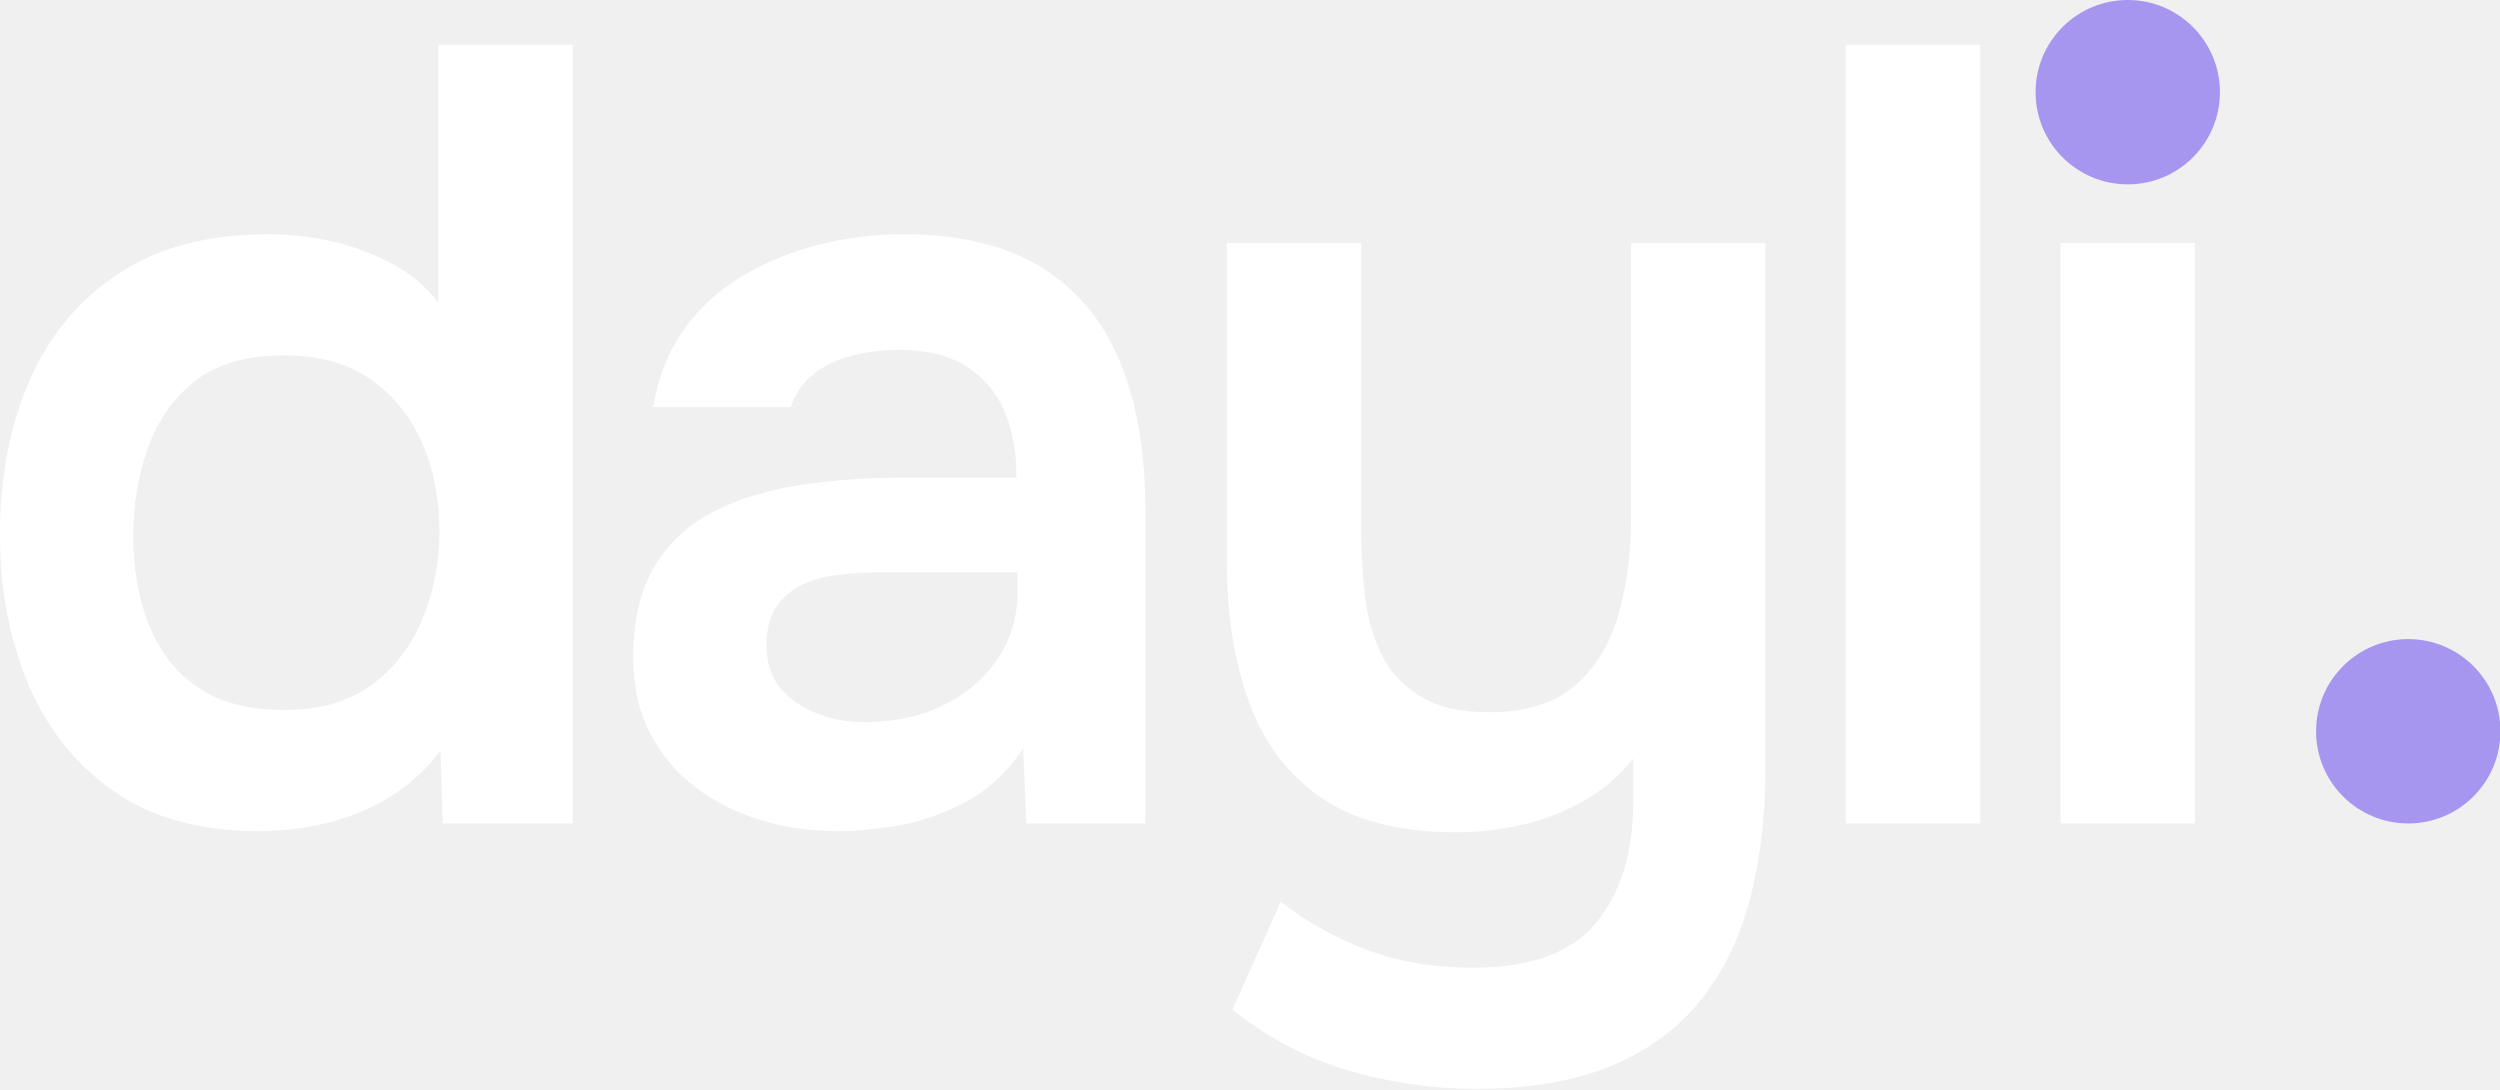
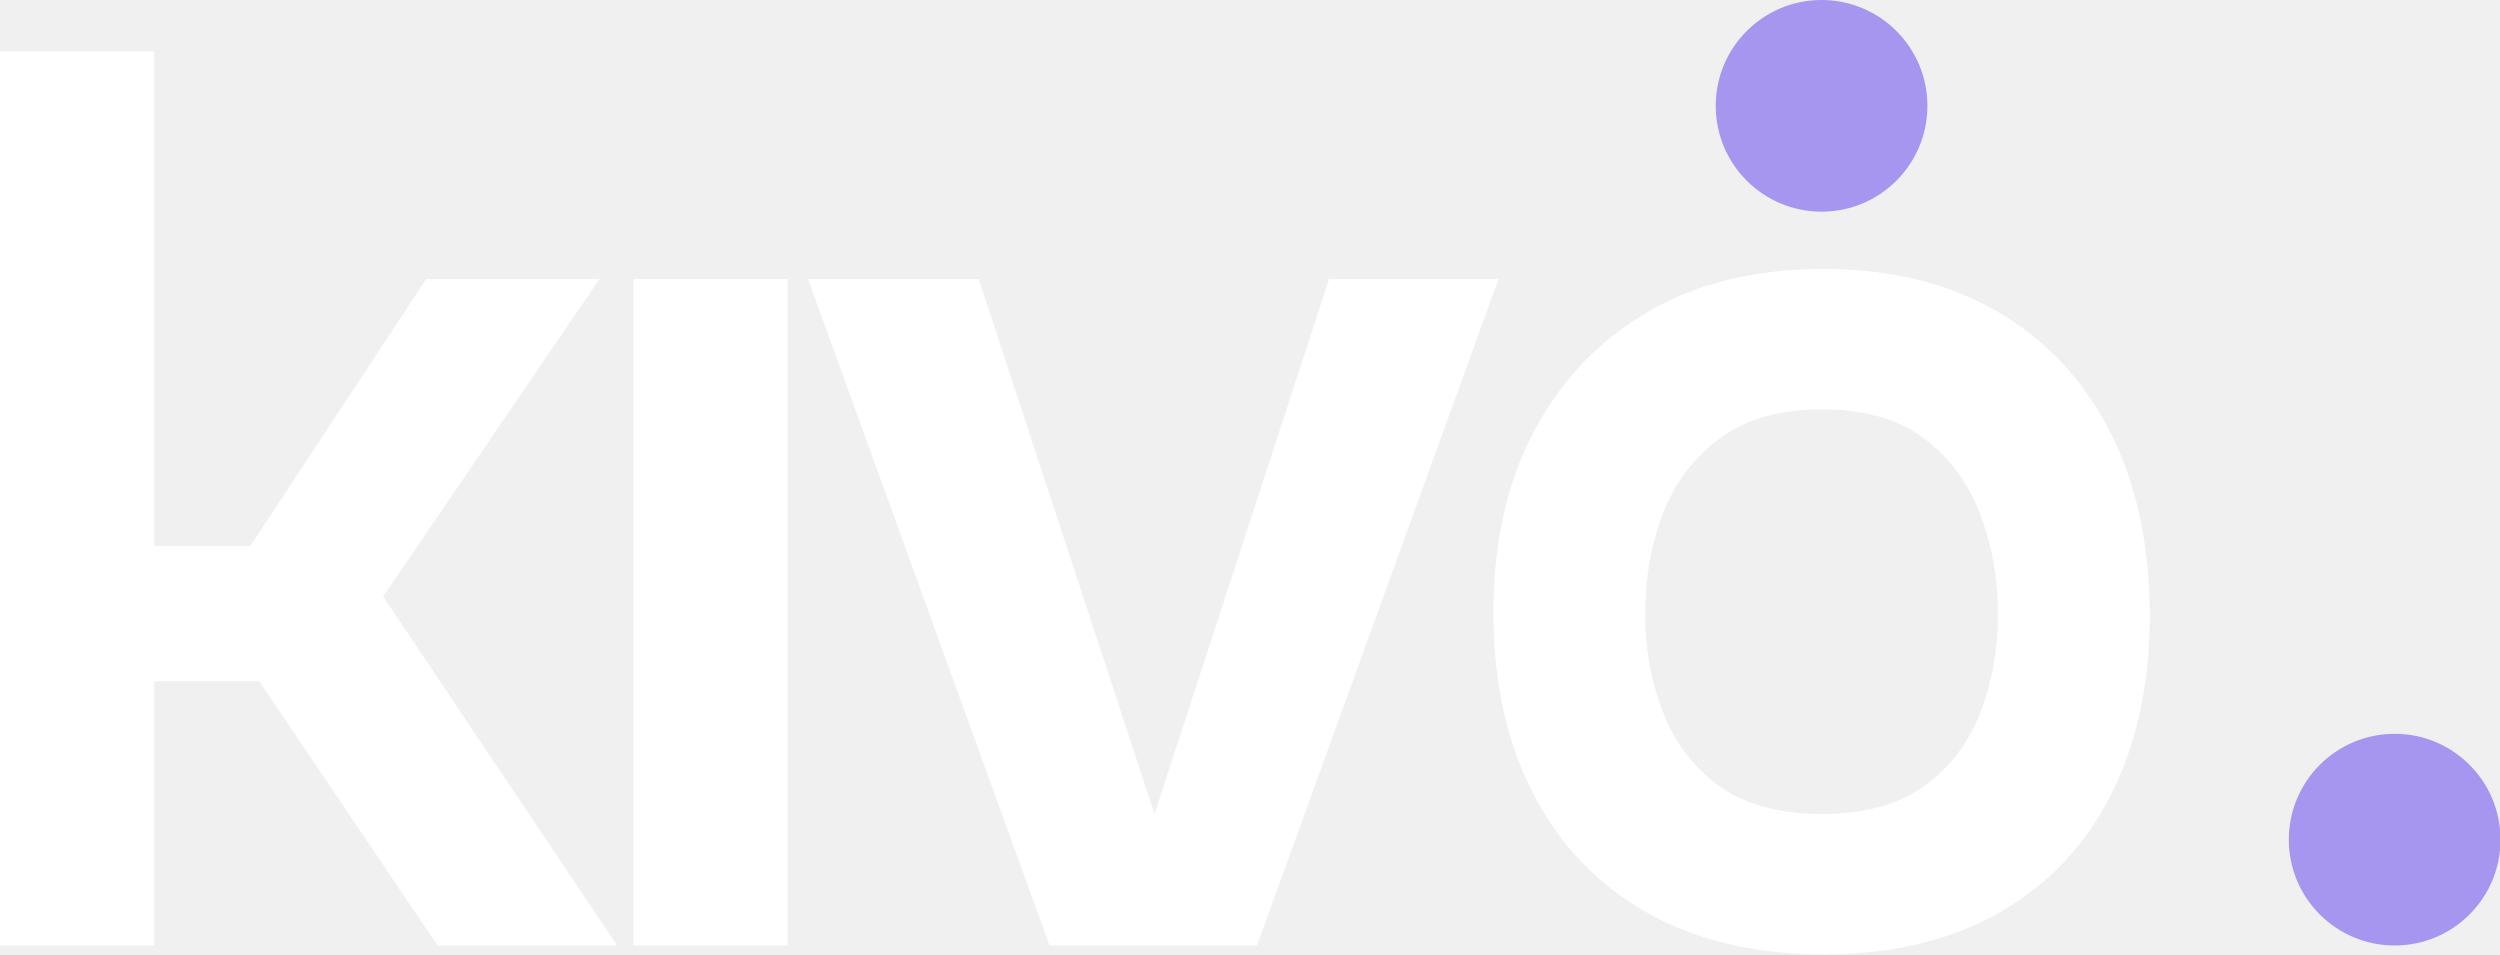
- <svg xmlns="http://www.w3.org/2000/svg" viewBox="0 0 2270 989" width="2270" height="989">
-   <g transform="translate(0.00 0.00) scale(1) translate(-39.00 747.70)">
-     <path d="M274.0 7Q194.0 7 142.0 -29.5Q90.0 -66 64.5 -127.0Q39.0 -188 39.0 -263Q39.0 -341 66.0 -402.5Q93.0 -464 147.0 -499.5Q201.0 -535 282.0 -535Q312.0 -535 340.5 -528.5Q369.0 -522 394.5 -508.5Q420.0 -495 437.0 -473V-707H559.0V0H441.0L439.0 -66Q420.0 -41 394.5 -25.0Q369.0 -9 338.0 -1.0Q307.0 7 274.0 7ZM297.0 -103Q345.0 -103 376.0 -125.5Q407.0 -148 422.5 -185.5Q438.0 -223 438.0 -265Q438.0 -309 422.5 -345.0Q407.0 -381 376.0 -403.0Q345.0 -425 297.0 -425Q246.0 -425 216.5 -402.0Q187.0 -379 173.5 -341.5Q160.0 -304 160.0 -261Q160.0 -229 167.5 -200.5Q175.0 -172 191.0 -150.0Q207.0 -128 233.0 -115.5Q259.0 -103 297.0 -103Z M800.0 7Q763.0 7 730.0 -3.0Q697.0 -13 671.0 -32.5Q645.0 -52 629.5 -81.5Q614.0 -111 614.0 -151Q614.0 -202 634.0 -234.5Q654.0 -267 688.5 -284.0Q723.0 -301 767.0 -307.5Q811.0 -314 859.0 -314H962.0Q962.0 -349 951.0 -374.5Q940.0 -400 916.5 -415.0Q893.0 -430 856.0 -430Q832.0 -430 811.5 -424.5Q791.0 -419 777.0 -407.5Q763.0 -396 757.0 -378H632.0Q639.0 -419 660.0 -448.5Q681.0 -478 713.0 -497.0Q745.0 -516 782.5 -525.5Q820.0 -535 859.0 -535Q936.0 -535 984.5 -505.0Q1033.0 -475 1056.0 -419.0Q1079.0 -363 1079.0 -284V0H971.0L968.0 -68Q945.0 -34 913.0 -18.0Q881.0 -2 851.0 2.5Q821.0 7 800.0 7ZM824.0 -92Q864.0 -92 895.0 -107.0Q926.0 -122 944.5 -149.0Q963.0 -176 963.0 -211V-228H835.0Q820.0 -228 802.0 -226.0Q784.0 -224 769.0 -217.5Q754.0 -211 744.5 -197.5Q735.0 -184 735.0 -162Q735.0 -138 747.5 -123.0Q760.0 -108 780.5 -100.0Q801.0 -92 824.0 -92Z M1379.0 241Q1321.0 241 1264.0 224.5Q1207.0 208 1158.0 169L1202.0 71Q1236.0 98 1279.5 114.5Q1323.0 131 1376.0 131Q1455.0 131 1488.5 90.0Q1522.0 49 1522.0 -20V-59Q1504.0 -36 1478.0 -21.0Q1452.0 -6 1422.0 1.0Q1392.0 8 1361.0 8Q1284.0 8 1238.5 -23.5Q1193.0 -55 1173.0 -110.5Q1153.0 -166 1153.0 -237V-527H1275.0V-264Q1275.0 -235 1278.5 -206.0Q1282.0 -177 1293.5 -153.5Q1305.0 -130 1328.5 -115.5Q1352.0 -101 1391.0 -101Q1442.0 -101 1470.0 -126.0Q1498.0 -151 1509.0 -191.0Q1520.0 -231 1520.0 -276V-527H1642.0V-50Q1642.0 17 1627.5 70.5Q1613.0 124 1582.0 162.0Q1551.0 200 1501.0 220.5Q1451.0 241 1379.0 241Z M1715.0 0V-707H1837.0V0Z M1910.0 0V-527H2032.0V0Z" fill="#FFFFFF" />
-     <circle cx="1971.0" cy="-664.0" r="83.7" fill="#A796F0" />
-     <circle cx="2225.7" cy="-83.7" r="83.7" fill="#A796F0" />
+ <svg xmlns="http://www.w3.org/2000/svg" viewBox="0 0 1977 755" width="1977" height="755">
+   <g transform="translate(0.00 0.00) scale(1) translate(-59.00 747.70)">
+     <path d="M59.0 0V-707H181.0V-316H257.0L396.0 -527H533.0L362.0 -276L547.0 0H405.0L264.0 -209H181.0V0Z M560.0 0V-527H682.0V0Z M889.0 0 698.0 -527H833.0L972.0 -104L1110.0 -527H1244.0L1053.0 0Z M1501.0 7Q1420.0 7 1361.5 -26.0Q1303.0 -59 1271.5 -120.0Q1240.0 -181 1240.0 -263Q1240.0 -346 1272.0 -406.5Q1304.0 -467 1362.0 -501.0Q1420.0 -535 1501.0 -535Q1581.0 -535 1639.0 -501.0Q1697.0 -467 1728.0 -405.5Q1759.0 -344 1759.0 -261Q1759.0 -180 1728.5 -119.5Q1698.0 -59 1640.0 -26.0Q1582.0 7 1501.0 7ZM1500.0 -104Q1550.0 -104 1580.5 -126.0Q1611.0 -148 1625.0 -184.0Q1639.0 -220 1639.0 -262Q1639.0 -304 1625.0 -341.0Q1611.0 -378 1580.5 -401.0Q1550.0 -424 1500.0 -424Q1450.0 -424 1419.0 -401.0Q1388.0 -378 1374.0 -341.5Q1360.0 -305 1360.0 -262Q1360.0 -220 1374.5 -183.5Q1389.0 -147 1419.5 -125.5Q1450.0 -104 1500.0 -104Z" fill="#FFFFFF" />
+     <circle cx="1499.5" cy="-664.0" r="83.7" fill="#A796F0" />
+     <circle cx="1952.7" cy="-83.7" r="83.7" fill="#A796F0" />
  </g>
</svg>
